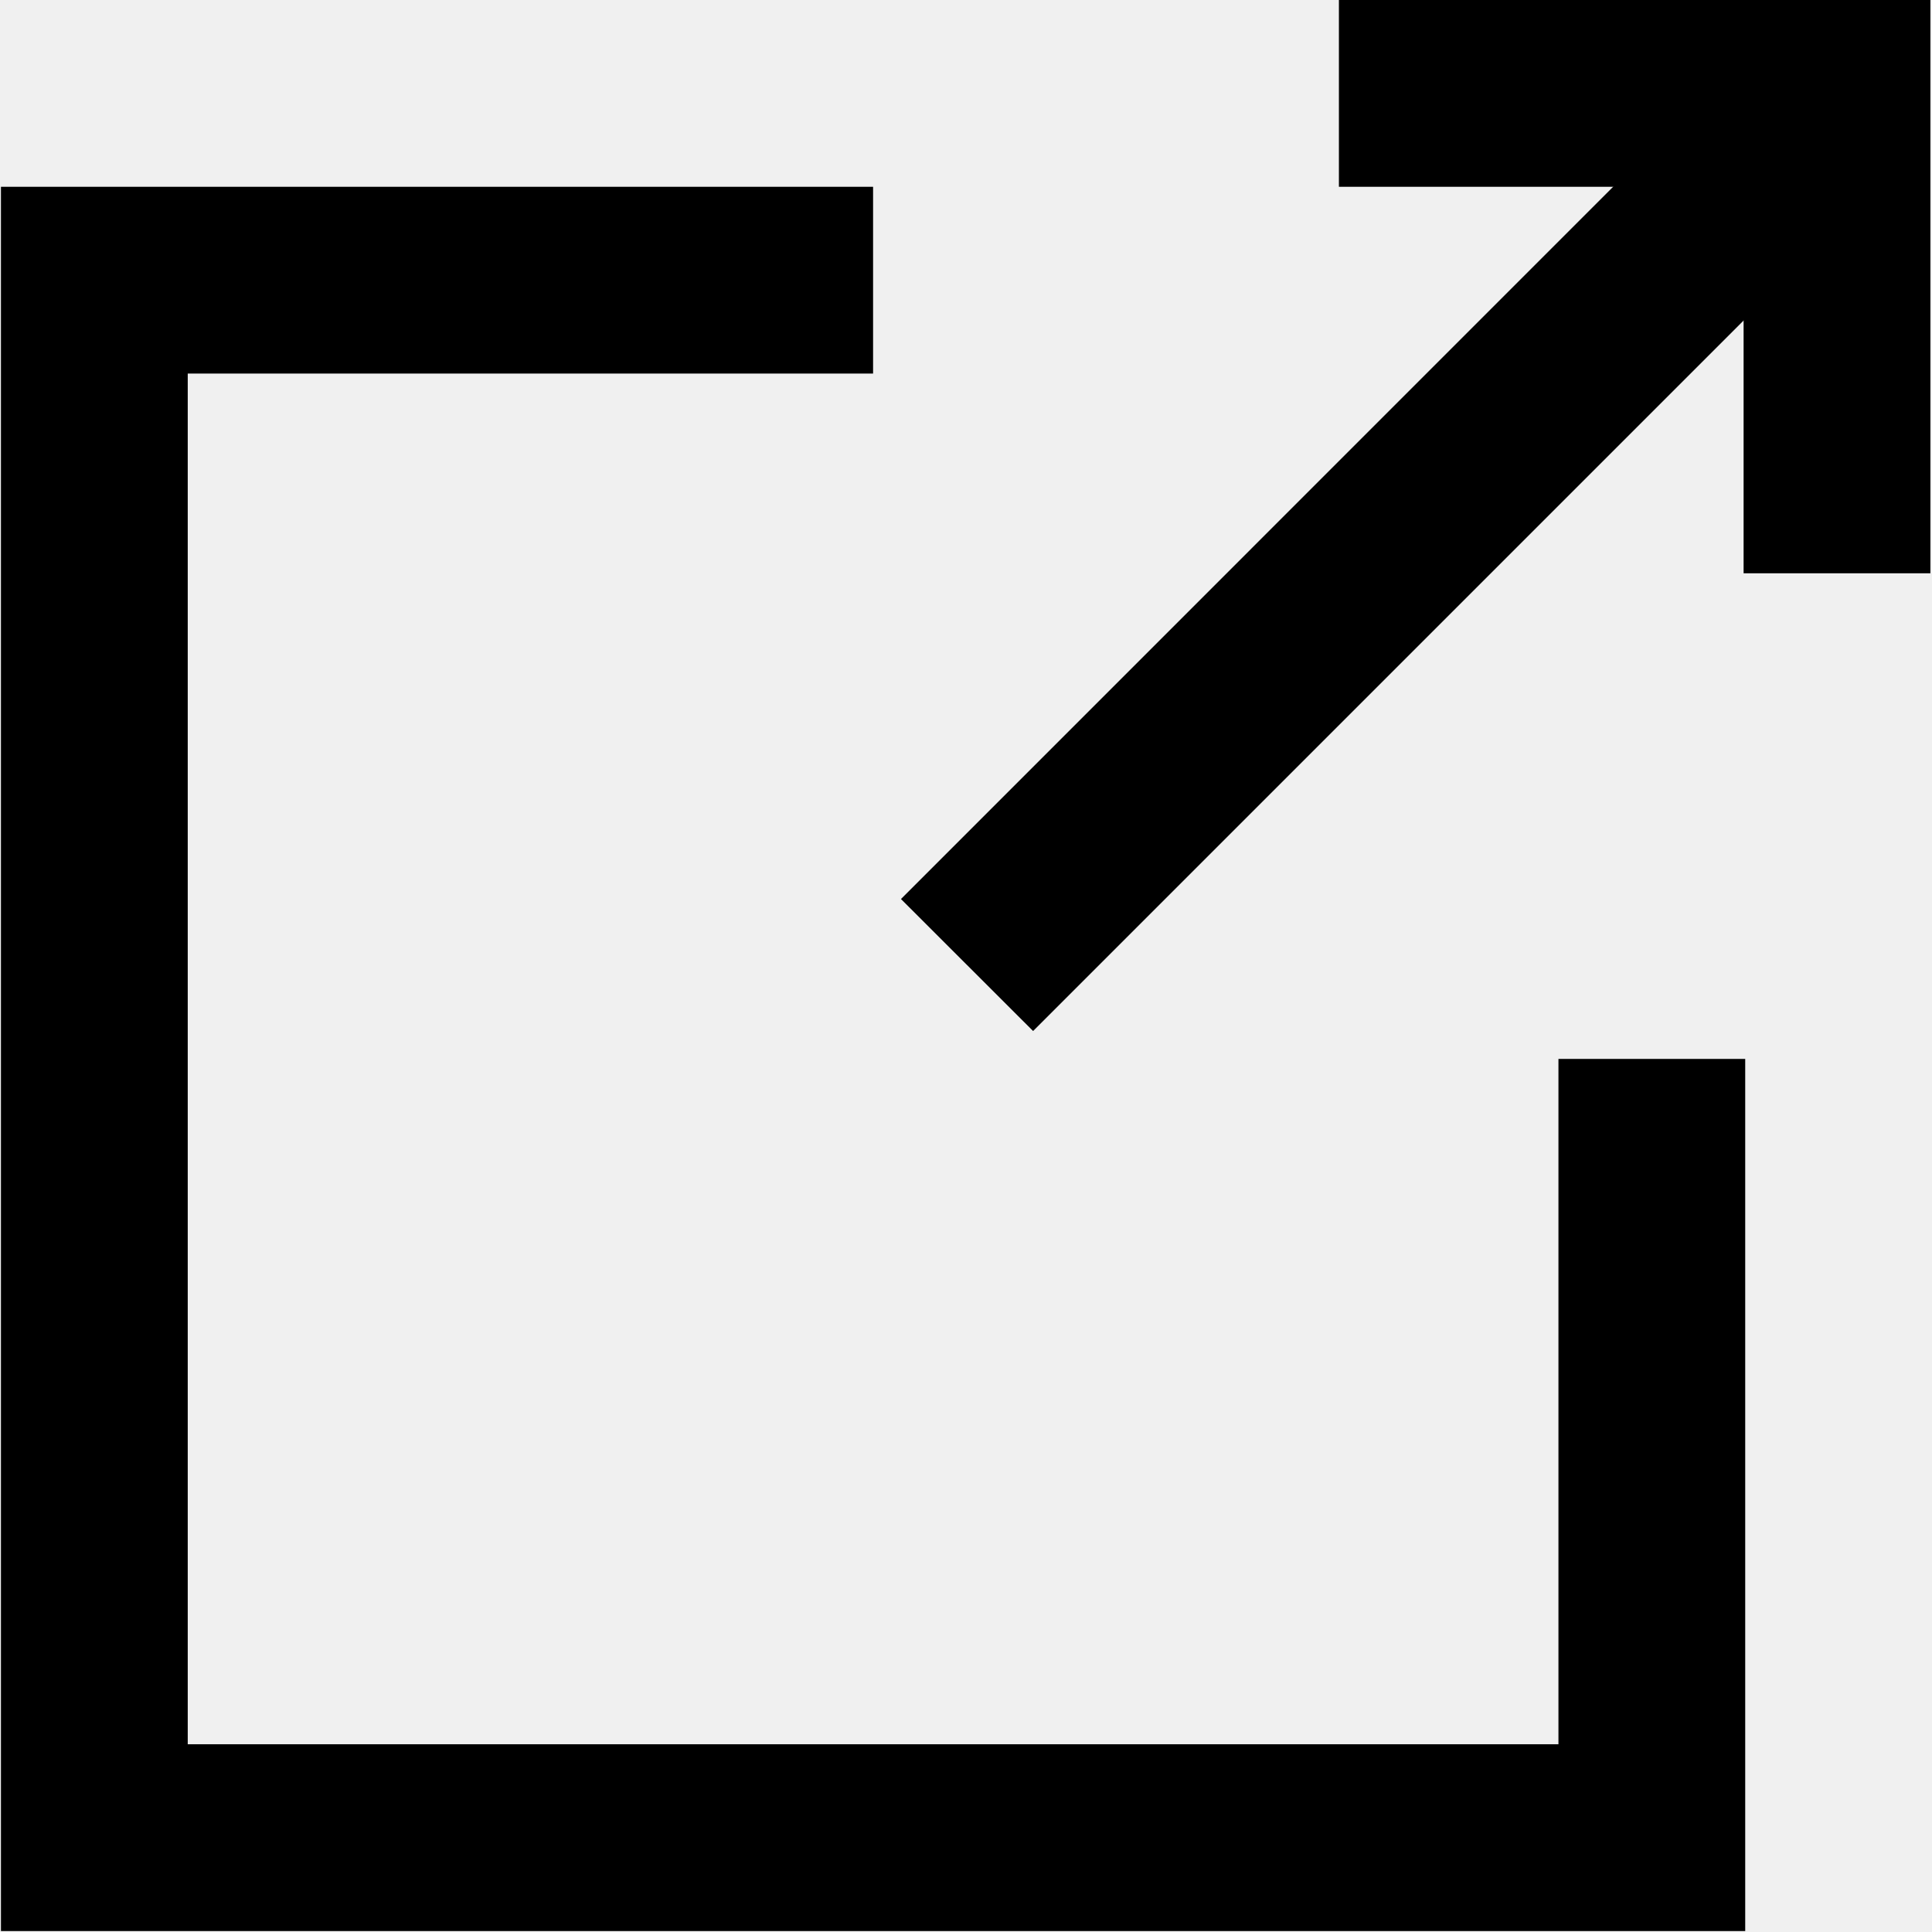
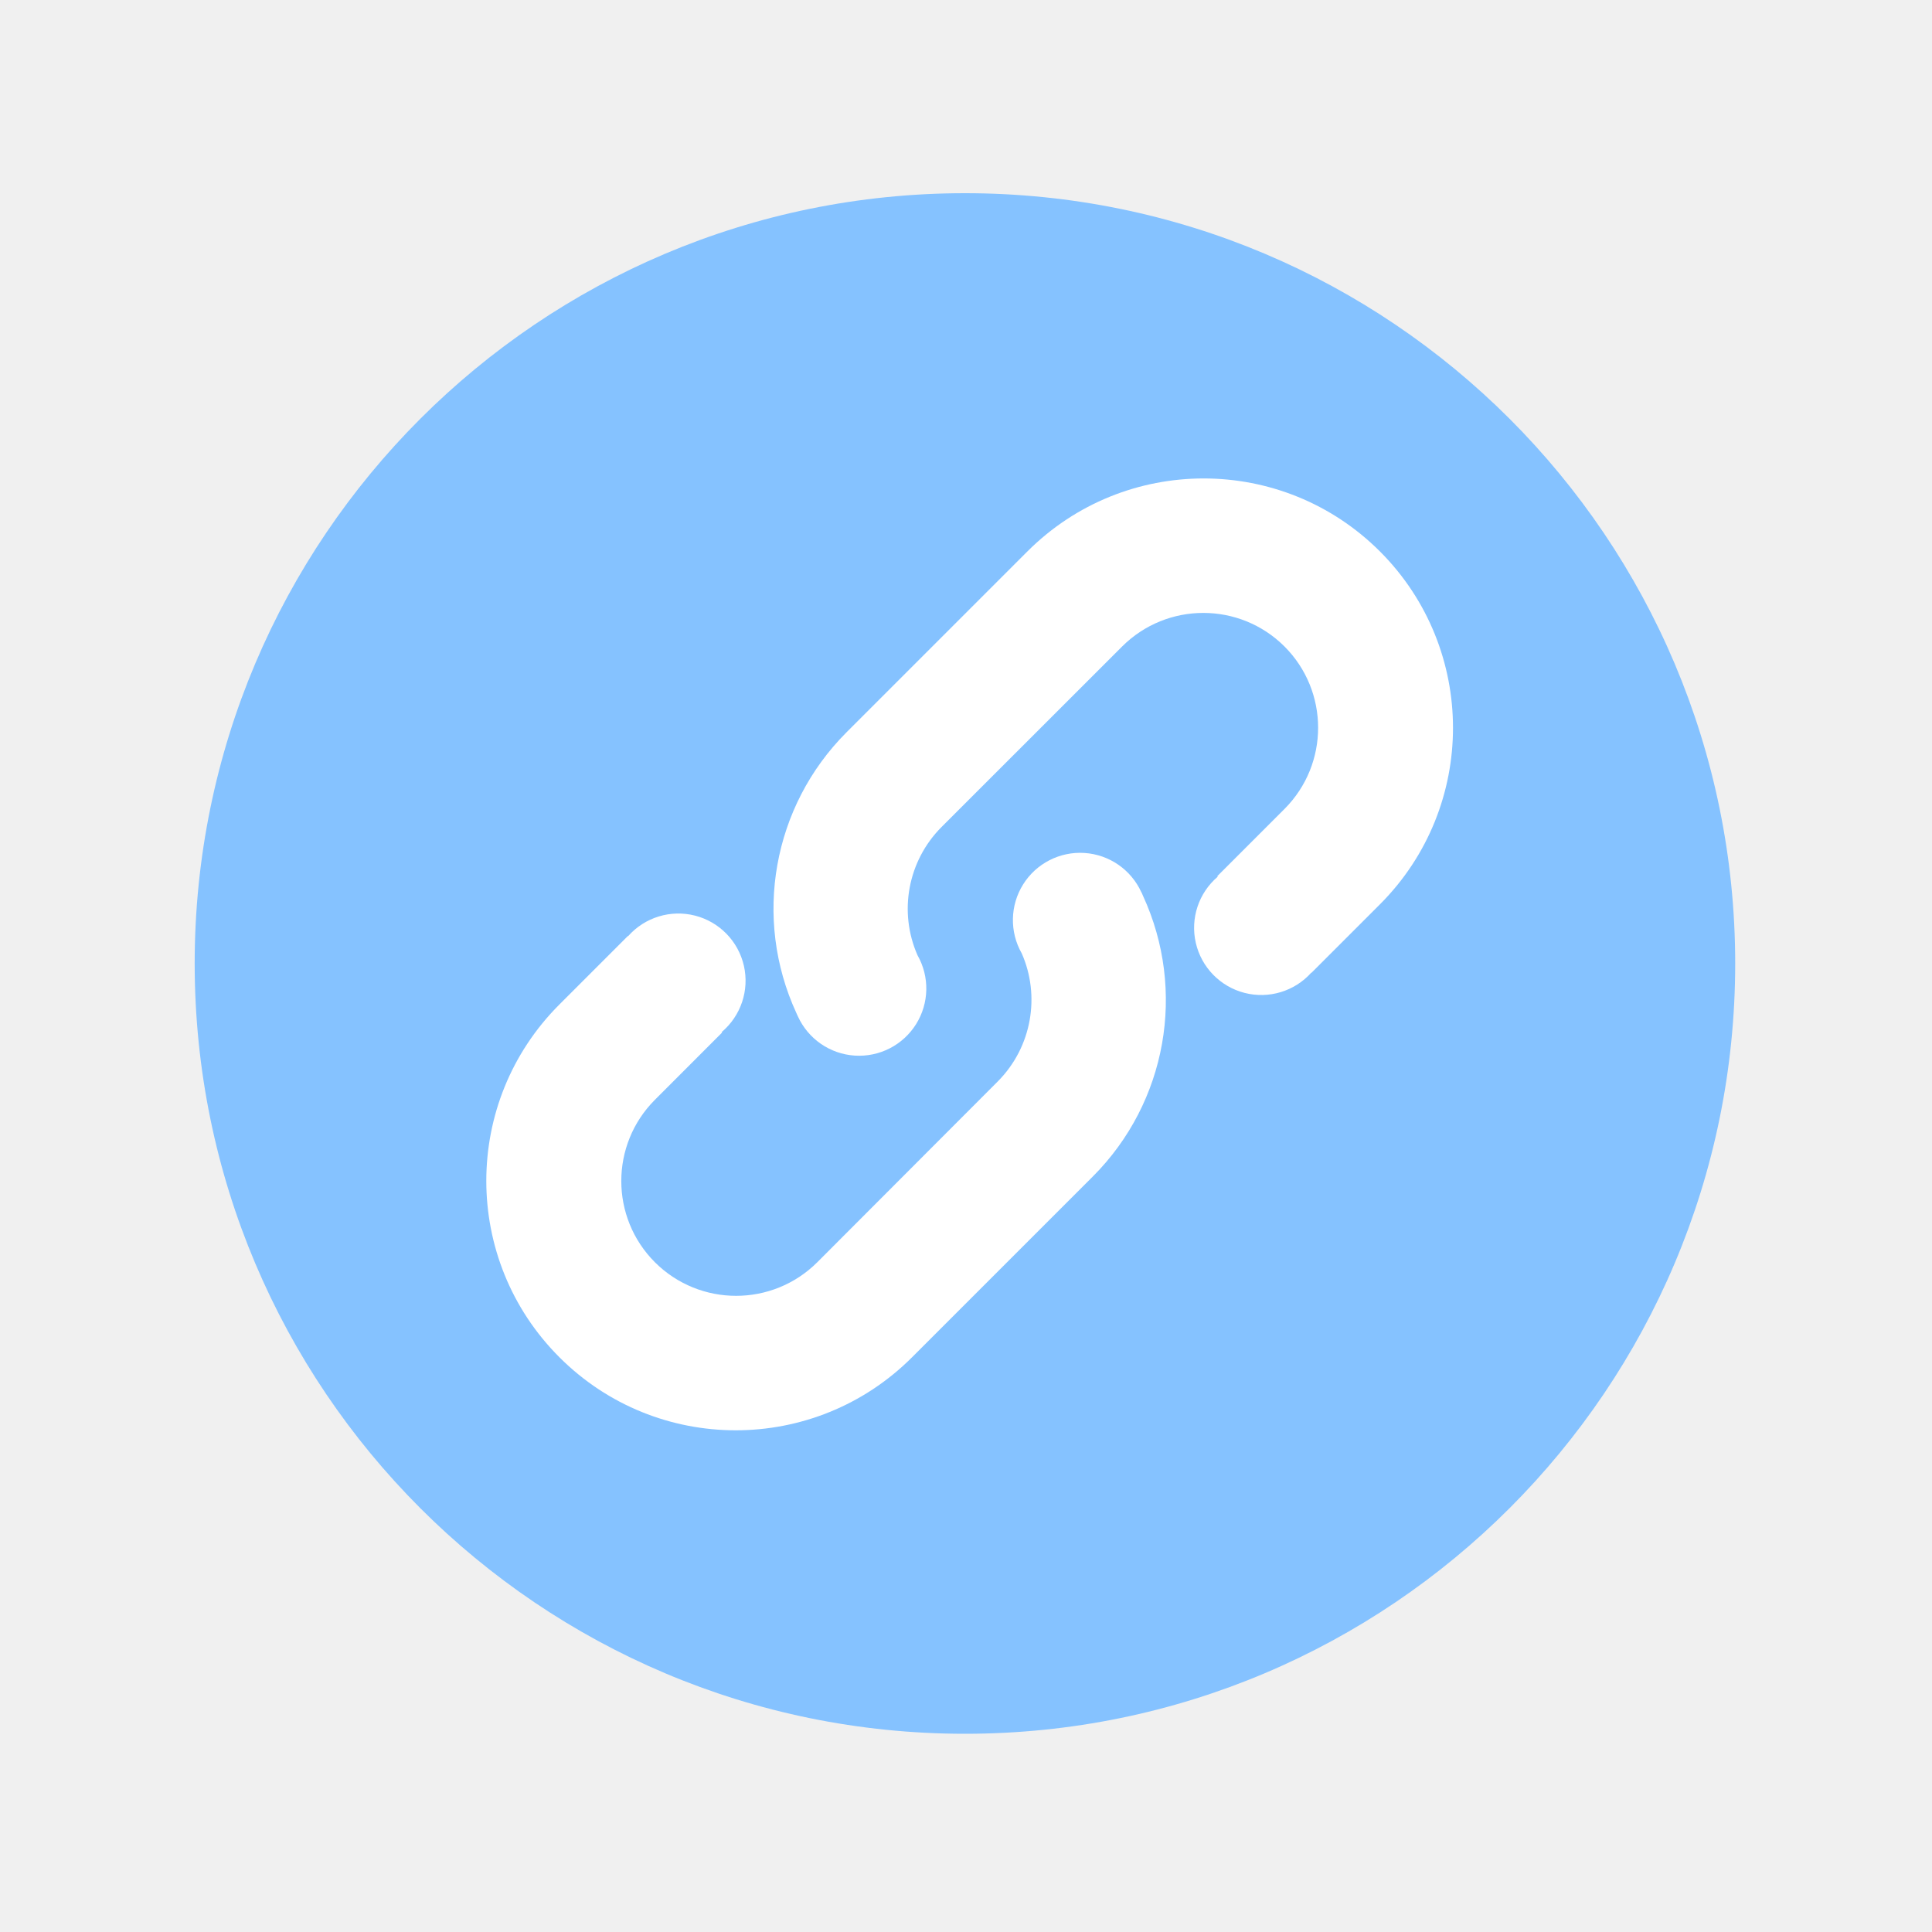
- <svg xmlns="http://www.w3.org/2000/svg" width="128" height="128">
-   <path d="M115.625 127.937H.063V12.375h57.781v12.374H12.438v90.813h90.813V70.156h12.374z" />
-   <path d="M116.426 2.821l8.753 8.753-56.734 56.734-8.753-8.745z" />
-   <path d="M127.893 37.982h-12.375V12.375H88.706V0h39.187z" />
+ <svg xmlns="http://www.w3.org/2000/svg" t="1656397779852" class="icon" viewBox="0 0 1024 1024" version="1.1" p-id="8731" width="200" height="200">
+   <defs>
+     <style type="text/css">@font-face { font-family: feedback-iconfont; src: url("//at.alicdn.com/t/font_1031158_u69w8yhxdu.woff2?t=1630033759944") format("woff2"), url("//at.alicdn.com/t/font_1031158_u69w8yhxdu.woff?t=1630033759944") format("woff"), url("//at.alicdn.com/t/font_1031158_u69w8yhxdu.ttf?t=1630033759944") format("truetype"); }
+ </style>
+   </defs>
+   <path d="M103.185 510.635c0 225.519 182.784 408.303 408.235 408.303 225.485 0 408.269-182.784 408.269-408.269S736.939 102.4 511.454 102.4C285.969 102.4 103.185 285.184 103.185 510.635z" fill="#85C2FF" p-id="8732" />
+   <path d="M605.798 474.761l-0.683-1.57c-0.102-0.102-0.102-0.171-0.205-0.341a35.635 35.635 0 1 0-63.386 32.427c9.899 22.357 5.564 49.562-12.698 67.925L433.186 669.013a60.928 60.928 0 0 1-86.084 0 60.928 60.928 0 0 1 0-86.084l35.635-35.669-0.239-0.239a35.601 35.601 0 1 0-49.562-50.859l-0.102-0.102-36.352 36.352a132.164 132.164 0 0 0 0 186.948 132.164 132.164 0 0 0 186.948 0l95.915-95.915a132.233 132.233 0 0 0 26.453-148.685z" fill="#FFFFFF" p-id="8733" />
+   <path d="M731.443 292.318a132.164 132.164 0 0 0-186.948 0l-95.915 95.915a132.233 132.233 0 0 0-26.522 148.617l0.683 1.536c0.102 0.102 0.102 0.205 0.171 0.341a35.635 35.635 0 1 0 63.386-32.427 61.303 61.303 0 0 1 12.698-67.925l95.744-95.71a60.928 60.928 0 0 1 86.084 0 60.928 60.928 0 0 1 0 86.084l-35.635 35.635 0.239 0.273a35.601 35.601 0 1 0 49.596 50.859l0.068 0.102 36.352-36.352a132.301 132.301 0 0 0 0-186.948z" fill="#FFFFFF" p-id="8734" />
</svg>
